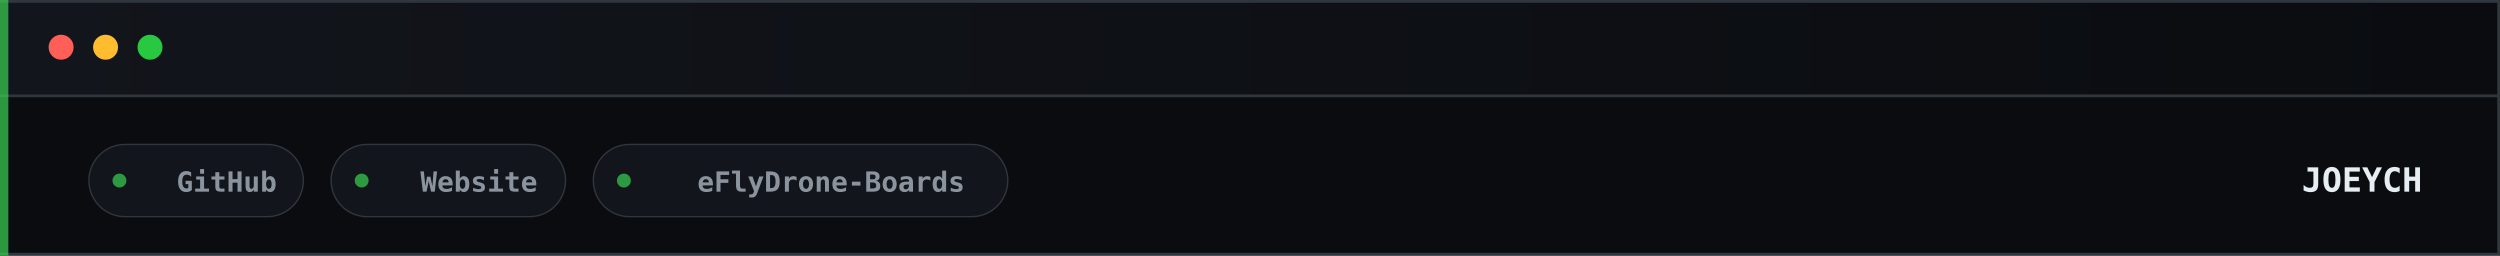
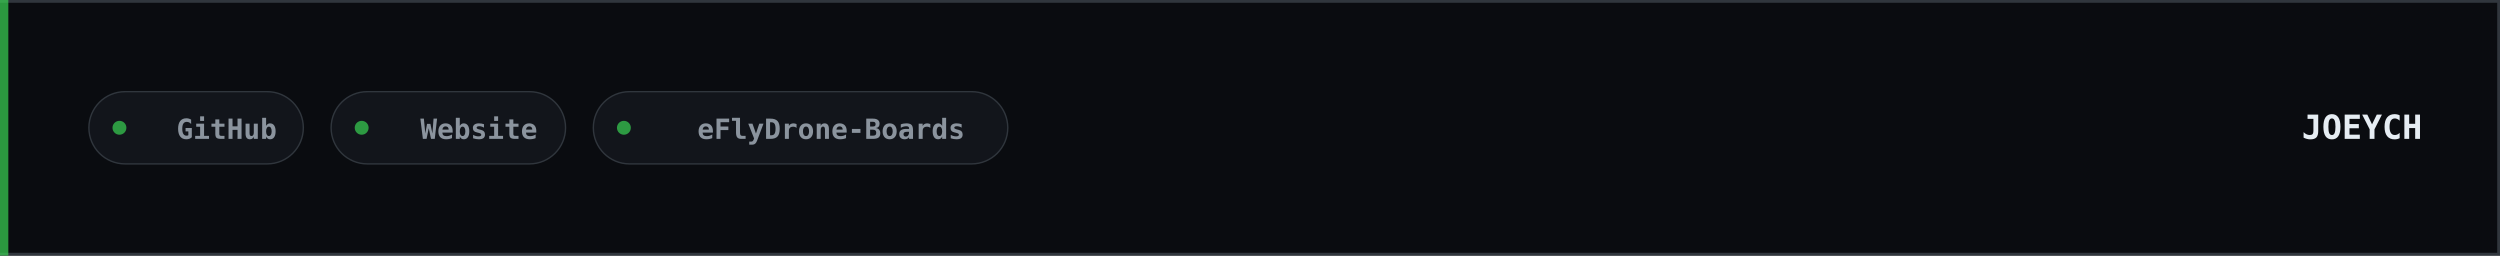
<svg xmlns="http://www.w3.org/2000/svg" width="900" height="92" viewBox="0 0 900 92" role="img" aria-labelledby="title desc">
-   <defs>
-     <linearGradient id="bar" x1="0" x2="1">
-       <stop stop-color="#12151b" />
-       <stop offset="1" stop-color="#0a0c10" />
-     </linearGradient>
-   </defs>
  <style>a:hover rect,a:focus rect{stroke:#39d353;stroke-width:1}</style>
  <rect width="900" height="92" fill="#0a0c10" />
-   <rect width="900" height="34" fill="url(#bar)" />
-   <path d="M0 34.5H900M0 .5H900M899.5 0V92M0 91.5H900" stroke="#30363d" stroke-width="1" fill="none" />
-   <circle cx="22" cy="17" r="4.5" fill="#ff5f57" />
-   <circle cx="38" cy="17" r="4.5" fill="#febc2e" />
-   <circle cx="54" cy="17" r="4.5" fill="#28c840" />
+   <path d="M0 .5H900M899.5 0V92M0 91.5H900" stroke="#30363d" stroke-width="1" fill="none" />
  <a href="https://github.com/JOEYZYC" target="_blank" rel="noopener">
-     <rect x="32" y="52" width="77.2" height="26" rx="13" fill="#12151b" stroke="#30363d" stroke-width=".5" />
-     <circle cx="43" cy="65" r="2.5" fill="#39d353" opacity=".7" />
-     <text x="81.6" y="69" text-anchor="middle" font-family="Consolas, Menlo, 'DejaVu Sans Mono', 'Courier New', monospace" font-size="10" font-weight="700" fill="#8b949e">GitHub</text>
+     <rect x="32" y="33" width="77.2" height="26" rx="13" fill="#12151b" stroke="#30363d" stroke-width=".5" />
+     <circle cx="43" cy="46" r="2.5" fill="#39d353" opacity=".7" />
+     <text x="81.6" y="50" text-anchor="middle" font-family="Consolas, Menlo, 'DejaVu Sans Mono', 'Courier New', monospace" font-size="10" font-weight="700" fill="#8b949e">GitHub</text>
  </a>
  <a href="https://joeyzyc.github.io/joeych-pages/" target="_blank" rel="noopener">
-     <rect x="119.2" y="52" width="84.4" height="26" rx="13" fill="#12151b" stroke="#30363d" stroke-width=".5" />
-     <circle cx="130.2" cy="65" r="2.5" fill="#39d353" opacity=".7" />
-     <text x="172.4" y="69" text-anchor="middle" font-family="Consolas, Menlo, 'DejaVu Sans Mono', 'Courier New', monospace" font-size="10" font-weight="700" fill="#8b949e">Website</text>
+     <rect x="119.2" y="33" width="84.4" height="26" rx="13" fill="#12151b" stroke="#30363d" stroke-width=".5" />
+     <circle cx="130.2" cy="46" r="2.5" fill="#39d353" opacity=".7" />
+     <text x="172.4" y="50" text-anchor="middle" font-family="Consolas, Menlo, 'DejaVu Sans Mono', 'Courier New', monospace" font-size="10" font-weight="700" fill="#8b949e">Website</text>
  </a>
  <a href="https://github.com/JOEYZYC/eFlyDrone-Boards" target="_blank" rel="noopener">
-     <rect x="213.6" y="52" width="149.2" height="26" rx="13" fill="#12151b" stroke="#30363d" stroke-width=".5" />
-     <circle cx="224.6" cy="65" r="2.5" fill="#39d353" opacity=".7" />
-     <text x="299.2" y="69" text-anchor="middle" font-family="Consolas, Menlo, 'DejaVu Sans Mono', 'Courier New', monospace" font-size="10" font-weight="700" fill="#8b949e">eFlyDrone-Boards</text>
+     <rect x="213.6" y="33" width="149.2" height="26" rx="13" fill="#12151b" stroke="#30363d" stroke-width=".5" />
+     <circle cx="224.6" cy="46" r="2.5" fill="#39d353" opacity=".7" />
+     <text x="299.2" y="50" text-anchor="middle" font-family="Consolas, Menlo, 'DejaVu Sans Mono', 'Courier New', monospace" font-size="10" font-weight="700" fill="#8b949e">eFlyDrone-Boards</text>
  </a>
-   <text x="872" y="69" text-anchor="end" font-family="Consolas, Menlo, 'DejaVu Sans Mono', 'Courier New', monospace" font-size="12" font-weight="800" fill="#e6edf3">JOEYCH</text>
+   <text x="872" y="50" text-anchor="end" font-family="Consolas, Menlo, 'DejaVu Sans Mono', 'Courier New', monospace" font-size="12" font-weight="800" fill="#e6edf3">JOEYCH</text>
  <rect width="3" height="92" fill="#39d353" opacity=".7" />
</svg>
